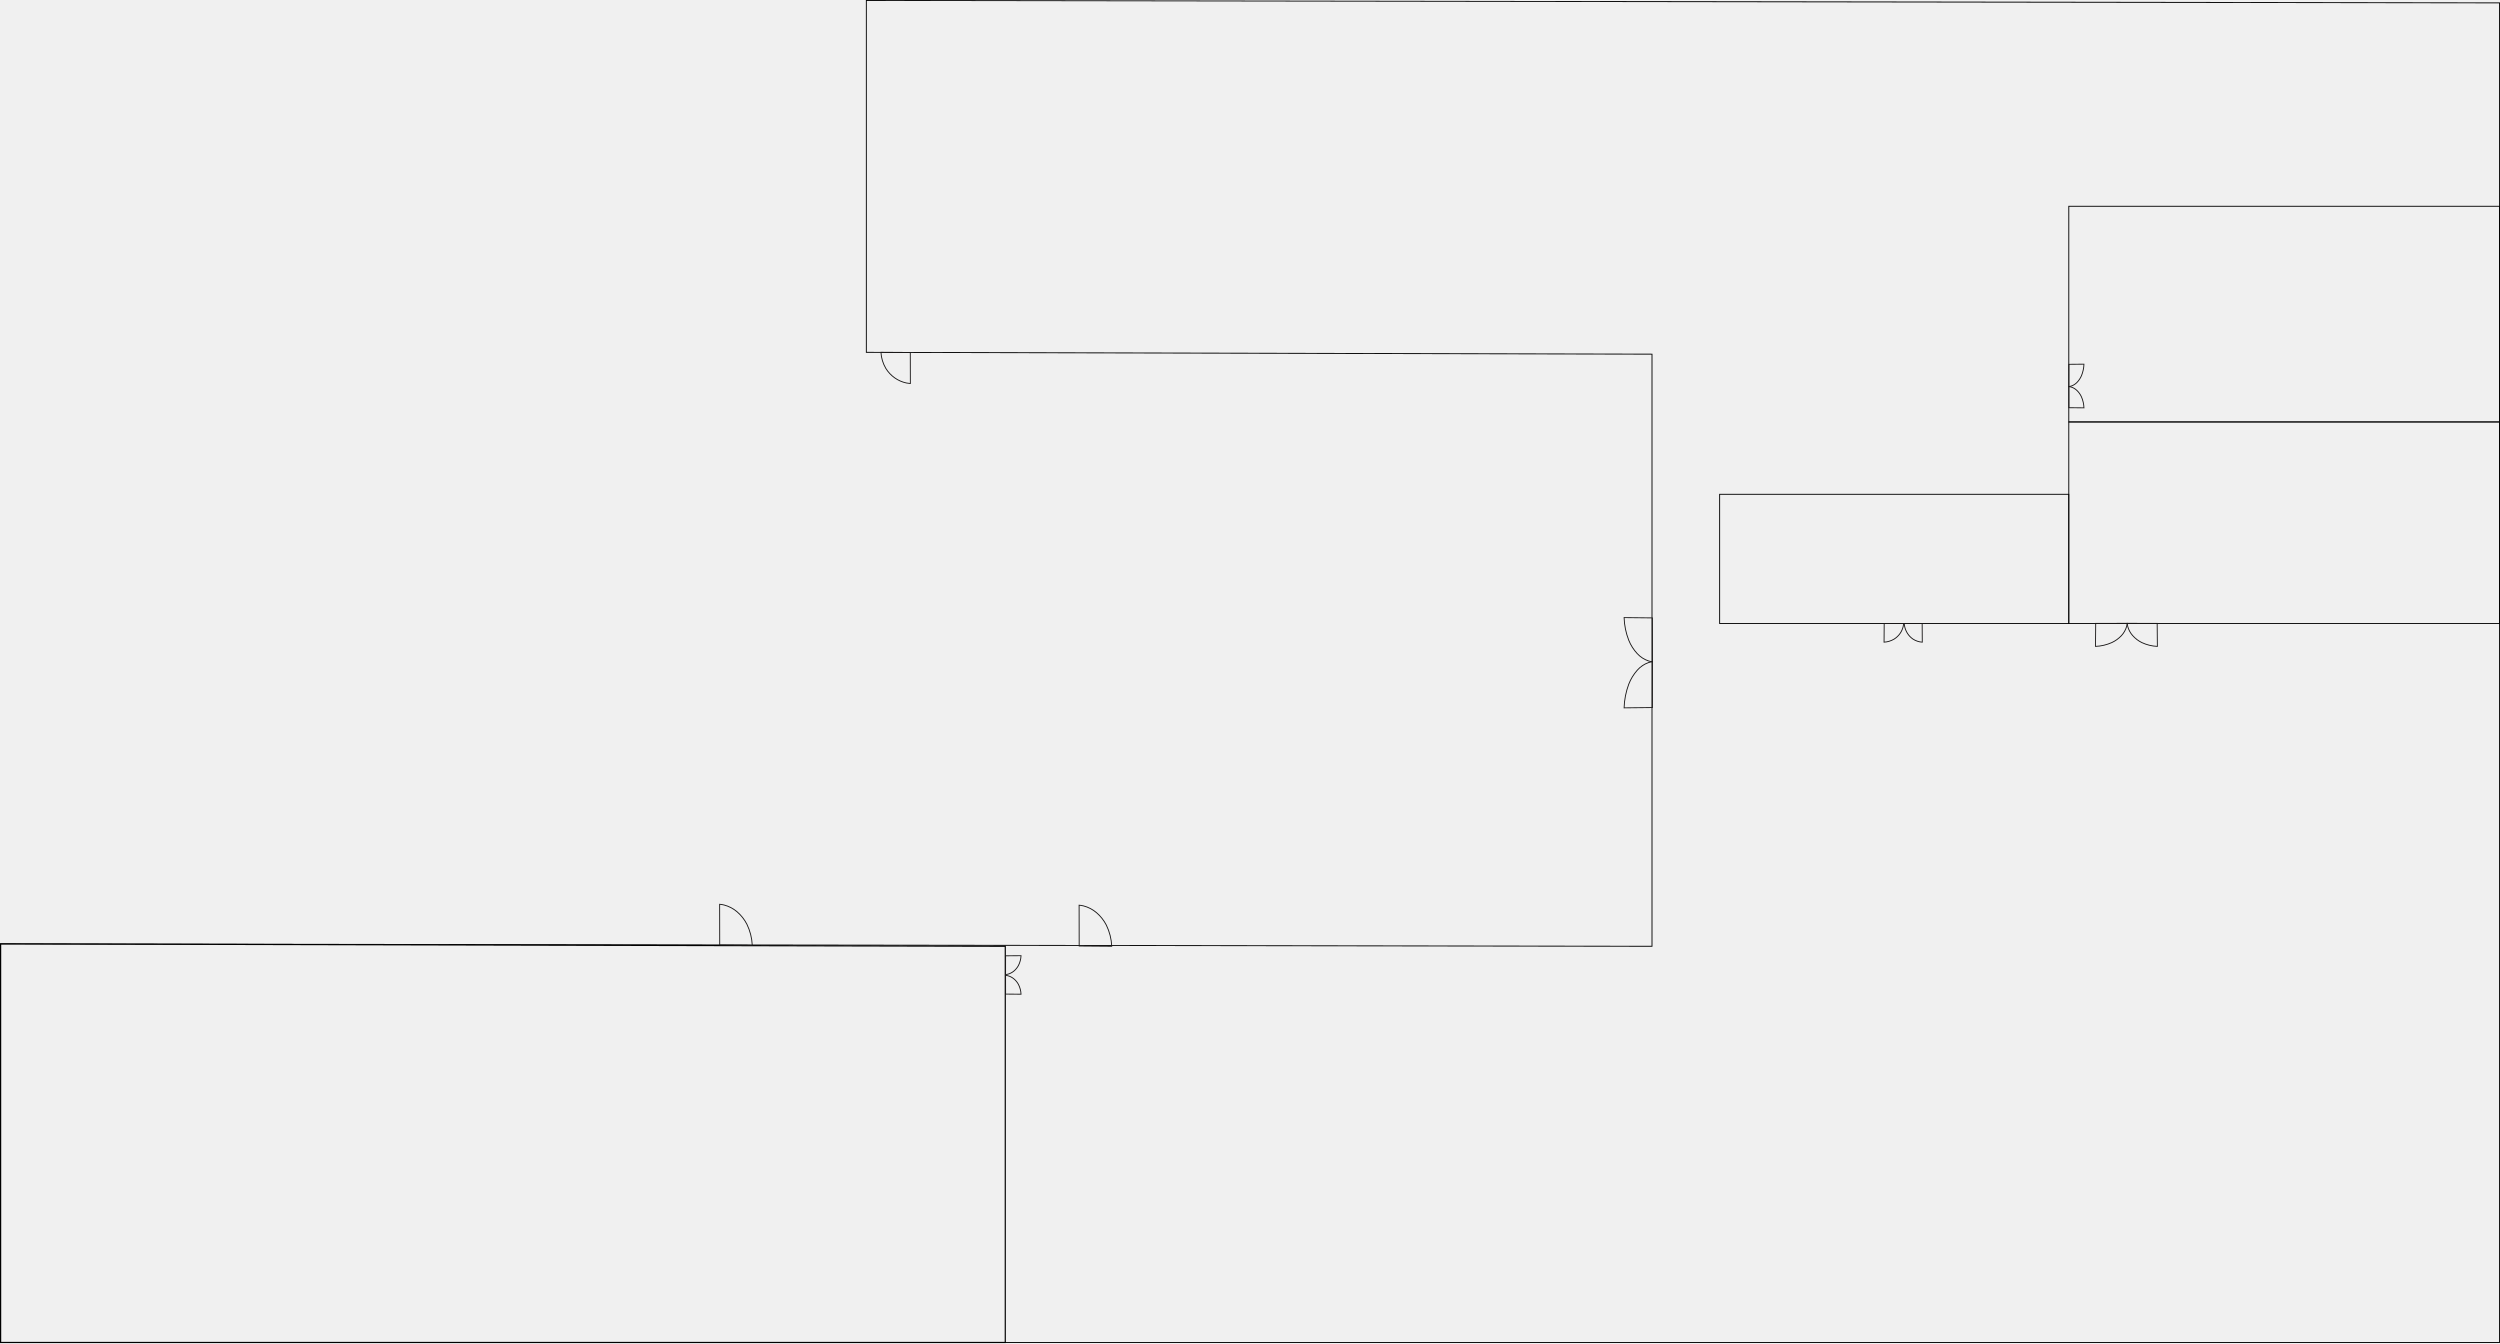
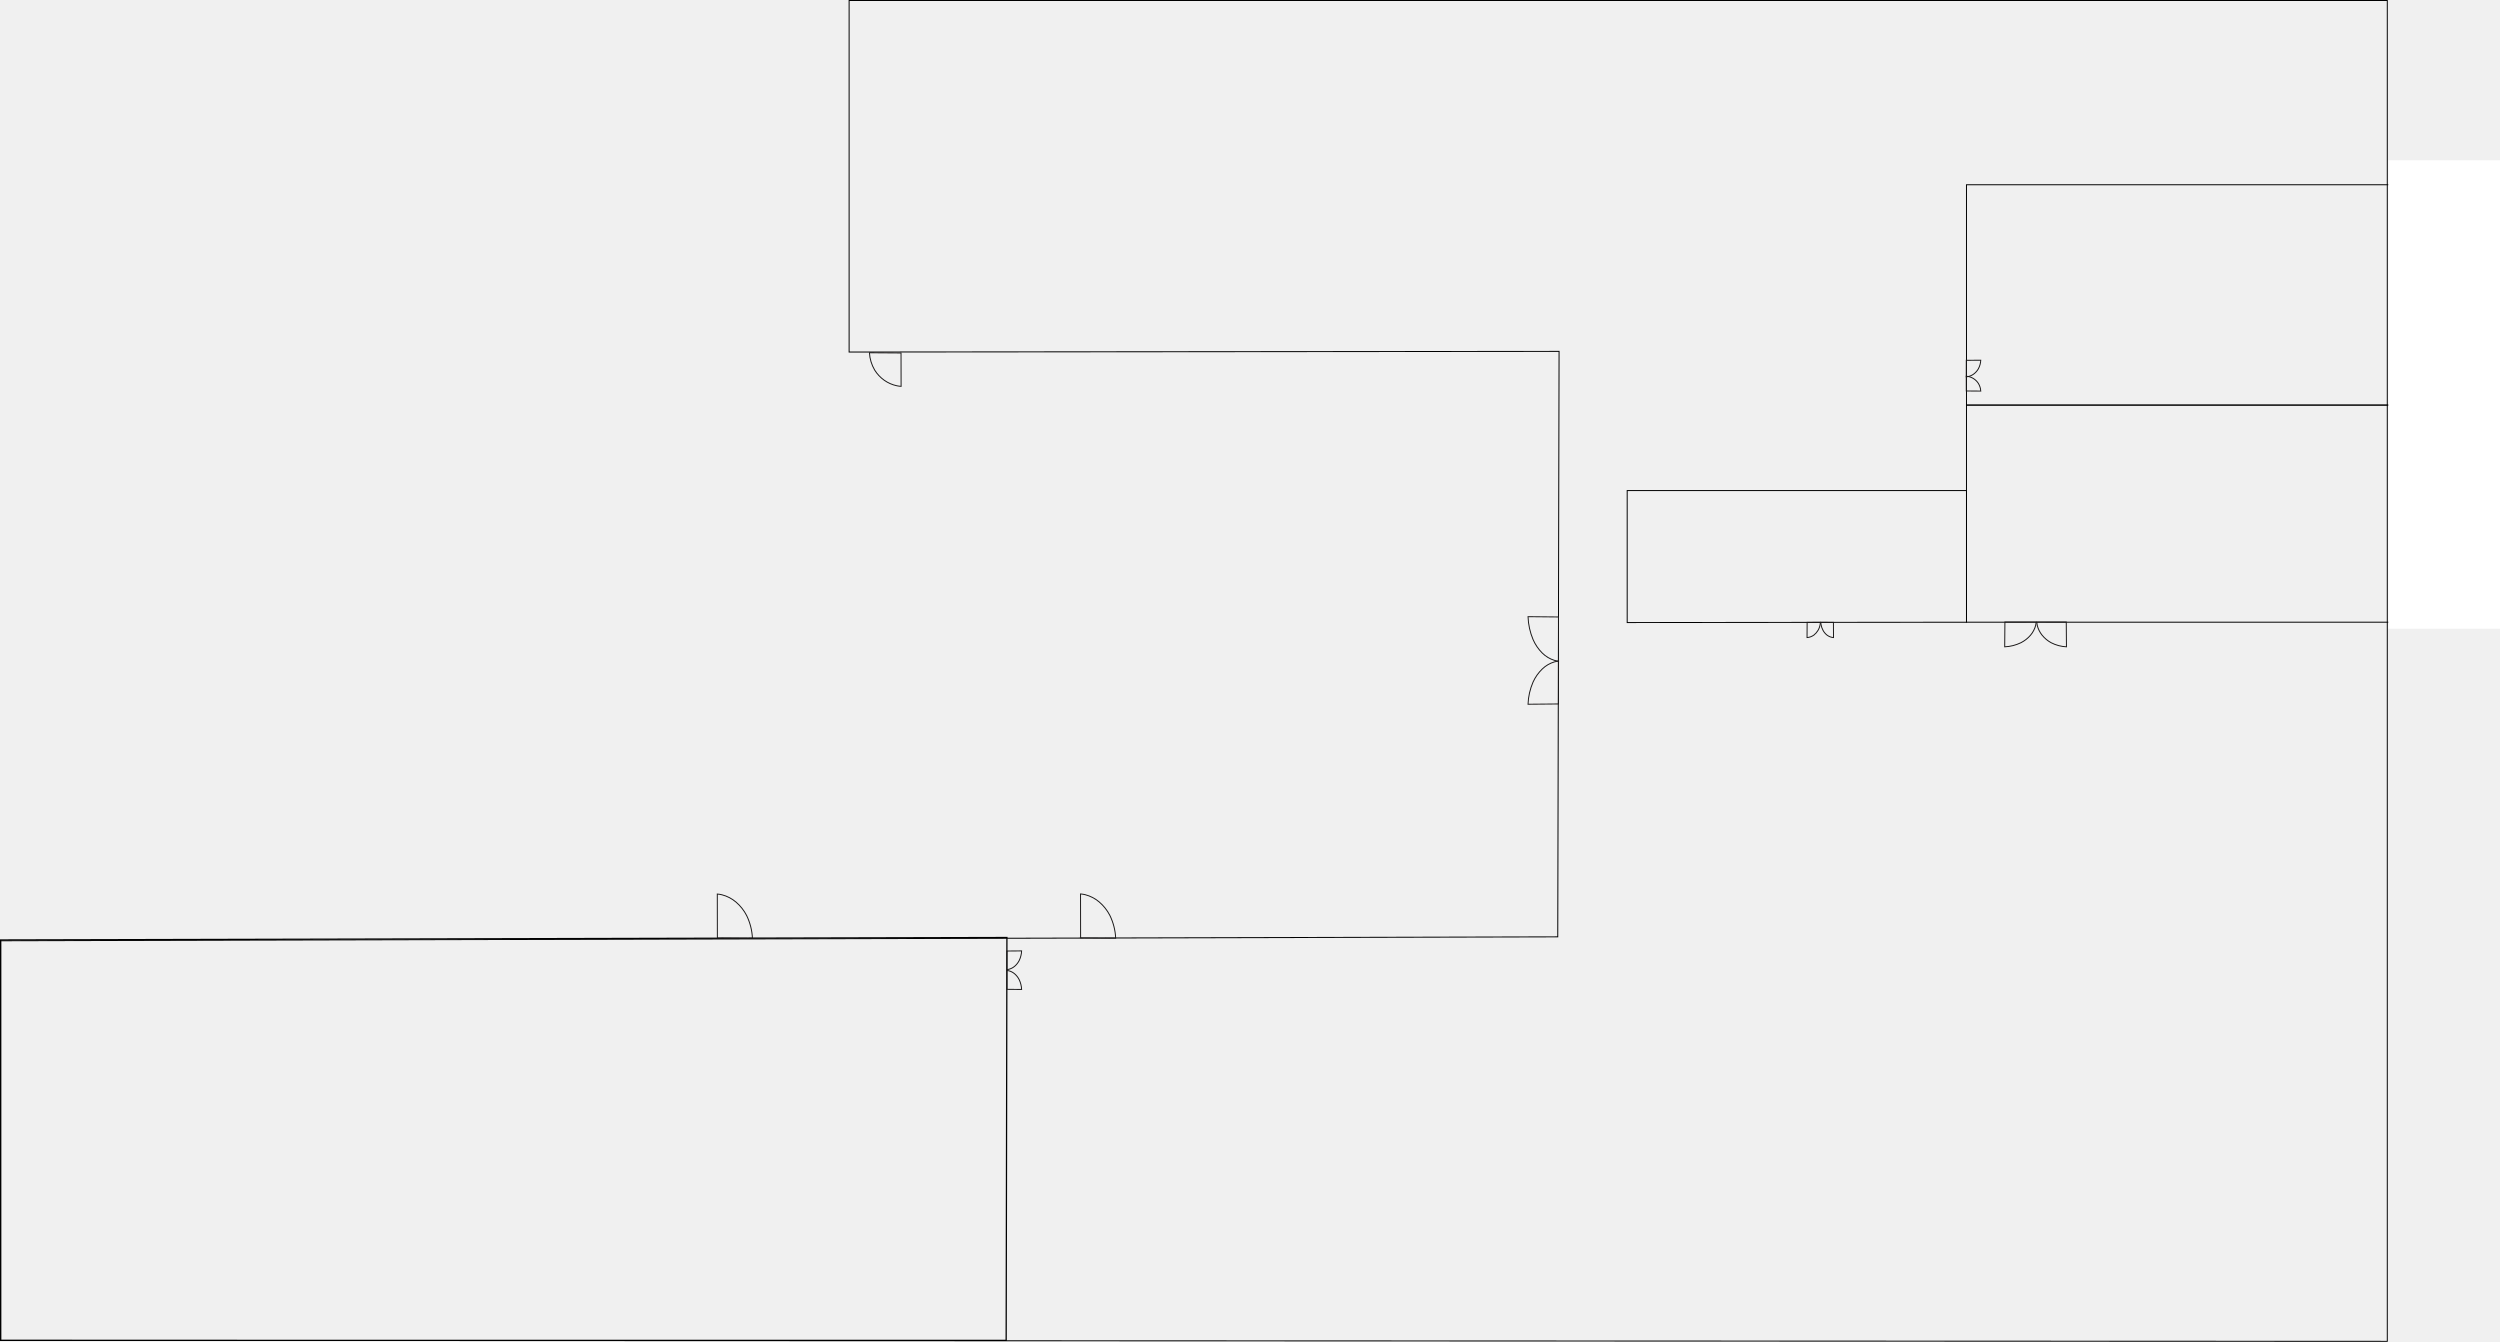
- <svg xmlns="http://www.w3.org/2000/svg" width="2747.154" height="1475.817" viewBox="0 0 2747.154 1475.817">
-   <g id="OP-162" transform="translate(10544.65 7577.167)">
-     <g id="OP-162-2" data-name="OP-162">
-       <g id="OP-162-3" data-name="OP-162" transform="translate(-5090 1130)">
-         <path id="OP-162-4" data-name="OP-162" d="M-5454-7670v438h2746V-8704l-1794.667-2.666V-8320l863.334,2v650.667Z" fill="none" stroke="#000" stroke-width="1" />
-       </g>
-       <path id="Path_64" data-name="Path 64" d="M-10544-6528.67l1104,2.67v435.333h-1104Z" transform="translate(0 -11.333)" fill="none" stroke="#000" stroke-width="1.3" />
-       <g id="Group_44" data-name="Group 44" transform="translate(-17.455 2240.97)">
-         <g id="Group_43" data-name="Group 43" transform="translate(-8656.545 -9606.97)">
-           <path id="Path_65" data-name="Path 65" d="M-8227.27-9556.97h473.334v237H-8227.27Z" transform="translate(8629.939 9572.47)" fill="none" stroke="#000" stroke-width="1" />
-           <path id="Path_66" data-name="Path 66" d="M-8227.27-9360.61v221.5h473.334v-221.5Z" transform="translate(8629.938 9613.105)" fill="none" stroke="#000" stroke-width="1" />
-           <path id="Path_67" data-name="Path 67" d="M-8654.54-9136.79v-142h383.671v142Z" transform="translate(8673.54 9610.785)" fill="none" stroke="#000" stroke-width="1" />
+ <svg xmlns="http://www.w3.org/2000/svg" width="2550.65" height="1369" viewBox="0 0 2550.65 1369">
+   <g id="OP-162" transform="translate(10692.65 3916.5)">
+     <g id="Group_44" data-name="Group 44">
+       <g id="Group_43" data-name="Group 43" transform="translate(-21)">
+         <g id="OP-162-2" data-name="OP-162" transform="translate(-127 3661.5)">
+           <g id="OP-162-3" data-name="OP-162" transform="translate(-10544 -7576.666)">
+             <g id="OP-162-4" data-name="OP-162">
+               <path id="OP-162-5" data-name="OP-162" d="M-5454-7748.164v407.682l2435,.985v-1368H-4588.335v358.667L-3864-8349.5l-1.333,597.333Z" transform="translate(5454.002 8706.663)" fill="none" stroke="#000" stroke-width="1" />
+             </g>
+             <path id="Path_64" data-name="Path 64" d="M-10544-6528.67l1026.667-2.5-.767,411.008H-10544Z" transform="translate(10544 7486.336)" fill="none" stroke="#000" stroke-width="1.3" />
+             <g id="Group_44-2" data-name="Group 44" transform="translate(1621.998 204.968)">
+               <g id="Group_43-2" data-name="Group 43">
+                 <path id="Path_65" data-name="Path 65" d="M-8227.27-9556.97h538.329v224.8H-8227.27Z" transform="translate(8610.939 9539.168)" fill="none" stroke="#000" stroke-width="1" />
+                 <path id="Path_66" data-name="Path 66" d="M-8227.27-9360.61v221.5h538.329v-221.5Z" transform="translate(8610.939 9567.605)" fill="none" stroke="#000" stroke-width="1" />
+                 <path id="Path_67" data-name="Path 67" d="M-8659.373-9144.123V-9278.79H-8313.2v134.316Z" transform="translate(8696.875 9572.988)" fill="none" stroke="#000" stroke-width="1" />
+               </g>
+             </g>
+           </g>
+           <g id="Group_45" data-name="Group 45" transform="translate(-8985.675 -6852.801) rotate(-90)">
+             <path id="Path_60" data-name="Path 60" d="M43.968,31.142a22.941,22.941,0,0,0-.769-4.186A29.945,29.945,0,0,0,35.965,14.55,43.487,43.487,0,0,0,22.654,5.156,63.137,63.137,0,0,0,0,0L.287,31.077Z" transform="translate(6.699 0)" fill="none" stroke="#1a1818" stroke-miterlimit="10" stroke-width="1" />
+             <path id="Path_61" data-name="Path 61" d="M0,31.143a22.271,22.271,0,0,1,.794-4.187A30.093,30.093,0,0,1,8.3,14.5,44.252,44.252,0,0,1,21.986,5.167,66.864,66.864,0,0,1,45.365,0l-.3,31.076Z" transform="translate(50.667 0)" fill="none" stroke="#1a1818" stroke-miterlimit="10" stroke-width="1" />
+           </g>
+           <g id="Group_46" data-name="Group 46" transform="translate(-8671.876 -6922.59) rotate(180)">
+             <path id="Path_60-2" data-name="Path 60" d="M13,15.589a18.794,18.794,0,0,0-.227-2.1,19.247,19.247,0,0,0-2.139-6.21A15.7,15.7,0,0,0,6.7,2.582,12.736,12.736,0,0,0,0,0L.085,15.557Z" transform="translate(2.124 4.91)" fill="none" stroke="#1a1818" stroke-miterlimit="10" stroke-width="1" />
+             <path id="Path_61-2" data-name="Path 61" d="M0,15.59a17.939,17.939,0,0,1,.238-2.1A17.259,17.259,0,0,1,6.607,2.586,13.741,13.741,0,0,1,13.632,0l-.09,15.556Z" transform="translate(15.492 4.91)" fill="none" stroke="#1a1818" stroke-miterlimit="10" stroke-width="1" />
+           </g>
+           <g id="Group_47" data-name="Group 47" transform="translate(-8435.002 -6918.064) rotate(180)">
+             <path id="Path_60-3" data-name="Path 60" d="M30.334,25.34a21.7,21.7,0,0,0-.531-3.406A25.691,25.691,0,0,0,24.812,11.84,30.612,30.612,0,0,0,15.629,4.2,38.125,38.125,0,0,0,0,0L.2,25.287Z" transform="translate(1.331 0)" fill="none" stroke="#1a1818" stroke-miterlimit="10" stroke-width="1" />
+             <path id="Path_61-3" data-name="Path 61" d="M0,25.34a20.519,20.519,0,0,1,.563-3.407A25.419,25.419,0,0,1,5.887,11.8a31.626,31.626,0,0,1,9.705-7.594A42.354,42.354,0,0,1,32.172,0L31.96,25.286Z" transform="translate(32.159 0)" fill="none" stroke="#1a1818" stroke-miterlimit="10" stroke-width="1" />
+           </g>
+           <g id="Group_48" data-name="Group 48" transform="translate(-8521.966 -7222.379) rotate(90)">
+             <path id="Path_60-4" data-name="Path 60" d="M17,14.8a13.179,13.179,0,0,0-.3-1.989,15.243,15.243,0,0,0-2.8-5.9A17.325,17.325,0,0,0,8.759,2.448,20.693,20.693,0,0,0,0,0L.111,14.768Z" transform="translate(11.879 1.784)" fill="none" stroke="#1a1818" stroke-miterlimit="10" stroke-width="1" />
+             <path id="Path_61-4" data-name="Path 61" d="M0,14.8a14.628,14.628,0,0,1,.265-1.99A16.291,16.291,0,0,1,2.775,6.887,15.882,15.882,0,0,1,7.35,2.449,16.97,16.97,0,0,1,15.167,0l-.1,14.767Z" transform="translate(28.212 1.784)" fill="none" stroke="#1a1818" stroke-miterlimit="10" stroke-width="1" />
+           </g>
+           <g id="Group_49" data-name="Group 49" transform="translate(-9500.352 -6609.499) rotate(90)">
+             <path id="Path_60-5" data-name="Path 60" d="M19.085,15.022A12.174,12.174,0,0,0,18.751,13a14.9,14.9,0,0,0-3.14-5.984A19.049,19.049,0,0,0,9.833,2.485,25.144,25.144,0,0,0,0,0L.125,14.991Z" transform="translate(1.665 1.982)" fill="none" stroke="#1a1818" stroke-miterlimit="10" stroke-width="1" />
+             <path id="Path_61-5" data-name="Path 61" d="M0,15.019A11.992,11.992,0,0,1,.34,13,15,15,0,0,1,3.546,6.992,19.014,19.014,0,0,1,9.391,2.486,25.839,25.839,0,0,1,19.376,0l-.127,14.989Z" transform="translate(21.622 1.981)" fill="none" stroke="#1a1818" stroke-miterlimit="10" stroke-width="1" />
+           </g>
+           <path id="Path_60-6" data-name="Path 60" d="M45.166,0a29.3,29.3,0,0,1-.789,4.819A35.678,35.678,0,0,1,36.946,19.1,45.141,45.141,0,0,1,23.272,29.919,59.1,59.1,0,0,1,0,35.857L.3.075Z" transform="translate(-9442.229 -6620.788) rotate(-90)" fill="none" stroke="#1a1818" stroke-miterlimit="10" stroke-width="1" />
+           <path id="Path_68" data-name="Path 68" d="M34.285,0a30.964,30.964,0,0,1-.6,4.342,34.6,34.6,0,0,1-5.641,12.87,35.976,35.976,0,0,1-10.38,9.745A39.363,39.363,0,0,1,0,32.308L.224.068Z" transform="translate(-9625.301 -7218.099) rotate(90)" fill="none" stroke="#1a1818" stroke-miterlimit="10" stroke-width="1" />
+           <path id="Path_69" data-name="Path 69" d="M45.166,0a29.3,29.3,0,0,1-.789,4.819A35.678,35.678,0,0,1,36.946,19.1,45.141,45.141,0,0,1,23.272,29.919,59.1,59.1,0,0,1,0,35.857L.3.075Z" transform="translate(-9812.826 -6620.691) rotate(-90)" fill="none" stroke="#1a1818" stroke-miterlimit="10" stroke-width="1" />
        </g>
+         <rect id="OP-162-6" data-name="OP-162" width="114" height="478" transform="translate(-8235 -3753)" fill="#fff" />
      </g>
    </g>
-     <g id="Group_45" data-name="Group 45" transform="translate(-1668.681 -8758.389) rotate(-90)">
-       <path id="Path_60" data-name="Path 60" d="M462.667,34.029a20.242,20.242,0,0,0-.886-4.186,29.36,29.36,0,0,0-8.336-12.406,50.745,50.745,0,0,0-15.339-9.394A82.159,82.159,0,0,0,412,2.887l.331,31.077Z" transform="translate(-2371.055 -7094.206)" fill="none" stroke="#1a1818" stroke-miterlimit="10" stroke-width="1" />
-       <path id="Path_61" data-name="Path 61" d="M443.661,33.143a20.991,20.991,0,0,1,.849-4.187A29.8,29.8,0,0,1,452.535,16.5a47.577,47.577,0,0,1,14.631-9.333A75.686,75.686,0,0,1,492.161,2l-.32,31.076Z" transform="translate(-2352.05 -7093.319)" fill="none" stroke="#1a1818" stroke-miterlimit="10" stroke-width="1" />
-     </g>
-     <g id="Group_46" data-name="Group 46" transform="translate(-10368.048 -13952.517) rotate(180)">
-       <path id="Path_60-2" data-name="Path 60" d="M431.826,23.386a21.448,21.448,0,0,0-.347-2.755,23.075,23.075,0,0,0-3.262-8.166,21.74,21.74,0,0,0-6-6.183A21.329,21.329,0,0,0,412,2.887l.13,20.456Z" transform="translate(-2347.715 -7083.904)" fill="none" stroke="#1a1818" stroke-miterlimit="10" stroke-width="1" />
-       <path id="Path_61-2" data-name="Path 61" d="M443.661,22.5a19.833,19.833,0,0,1,.376-2.756A22.321,22.321,0,0,1,454.085,5.4,24.492,24.492,0,0,1,465.169,2l-.142,20.456Z" transform="translate(-2358.884 -7083.017)" fill="none" stroke="#1a1818" stroke-miterlimit="10" stroke-width="1" />
-     </g>
-     <g id="Group_47" data-name="Group 47" transform="translate(-10119.048 -13952.383) rotate(180)">
-       <path id="Path_60-3" data-name="Path 60" d="M445.159,28.227a20,20,0,0,0-.58-3.406,24.9,24.9,0,0,0-5.456-10.094,32.968,32.968,0,0,0-10.039-7.643A44.736,44.736,0,0,0,412,2.887l.217,25.287Z" transform="translate(-2357.048 -7088.404)" fill="none" stroke="#1a1818" stroke-miterlimit="10" stroke-width="1" />
-       <path id="Path_61-3" data-name="Path 61" d="M443.661,27.34a19.087,19.087,0,0,1,.61-3.407A24.83,24.83,0,0,1,450.036,13.8a34.008,34.008,0,0,1,10.51-7.594A48.94,48.94,0,0,1,478.5,2l-.229,25.286Z" transform="translate(-2355.55 -7087.517)" fill="none" stroke="#1a1818" stroke-miterlimit="10" stroke-width="1" />
-     </g>
-     <g id="Group_48" data-name="Group 48" transform="translate(-15331.847 -5240.489) rotate(90)">
-       <path id="Path_60-4" data-name="Path 60" d="M436.622,19.47a11.682,11.682,0,0,0-.43-2.229,15.8,15.8,0,0,0-4.051-6.606,24.4,24.4,0,0,0-7.455-5.005A36.9,36.9,0,0,0,412,2.887l.161,16.549Z" transform="translate(-2348.511 -7080.067)" fill="none" stroke="#1a1818" stroke-miterlimit="10" stroke-width="1" />
-       <path id="Path_61-4" data-name="Path 61" d="M443.661,18.58a12.212,12.212,0,0,1,.409-2.23,16.153,16.153,0,0,1,3.868-6.632,22.808,22.808,0,0,1,7.052-4.974A33.528,33.528,0,0,1,467.039,2l-.154,16.548Z" transform="translate(-2355.55 -7079.18)" fill="none" stroke="#1a1818" stroke-miterlimit="10" stroke-width="1" />
-     </g>
-     <g id="Group_49" data-name="Group 49" transform="translate(-16498.848 -4583.489) rotate(90)">
-       <path id="Path_60-5" data-name="Path 60" d="M432.75,19.89a14.3,14.3,0,0,0-.363-2.285,17.115,17.115,0,0,0-3.414-6.773A20.859,20.859,0,0,0,422.691,5.7,26.478,26.478,0,0,0,412,2.887l.136,16.968Z" transform="translate(-2355.511 -7079.067)" fill="none" stroke="#1a1818" stroke-miterlimit="10" stroke-width="1" />
-       <path id="Path_61-5" data-name="Path 61" d="M443.661,19a14.308,14.308,0,0,1,.363-2.286,17.317,17.317,0,0,1,3.427-6.8,20.515,20.515,0,0,1,6.248-5.1A26.386,26.386,0,0,1,464.372,2l-.136,16.967Z" transform="translate(-2365.55 -7078.18)" fill="none" stroke="#1a1818" stroke-miterlimit="10" stroke-width="1" />
-     </g>
-     <path id="Path_60-6" data-name="Path 60" d="M457.166,2.887a29.3,29.3,0,0,1-.789,4.819,35.678,35.678,0,0,1-7.431,14.284,45.141,45.141,0,0,1-13.674,10.816A59.1,59.1,0,0,1,412,38.744l.3-35.782Z" transform="translate(-9361.744 -6125.333) rotate(-90)" fill="none" stroke="#1a1818" stroke-miterlimit="10" stroke-width="1" />
-     <path id="Path_68" data-name="Path 68" d="M446.285,2.887a30.96,30.96,0,0,1-.6,4.342,34.6,34.6,0,0,1-5.641,12.87,35.976,35.976,0,0,1-10.38,9.745A39.363,39.363,0,0,1,412,35.195l.224-32.24Z" transform="translate(-9541.412 -7602) rotate(90)" fill="none" stroke="#1a1818" stroke-miterlimit="10" stroke-width="1" />
-     <path id="Path_69" data-name="Path 69" d="M457.166,2.887a29.3,29.3,0,0,1-.789,4.819,35.678,35.678,0,0,1-7.431,14.284,45.141,45.141,0,0,1-13.674,10.816A59.1,59.1,0,0,1,412,38.744l.3-35.782Z" transform="translate(-9756.744 -6126.333) rotate(-90)" fill="none" stroke="#1a1818" stroke-miterlimit="10" stroke-width="1" />
  </g>
</svg>
